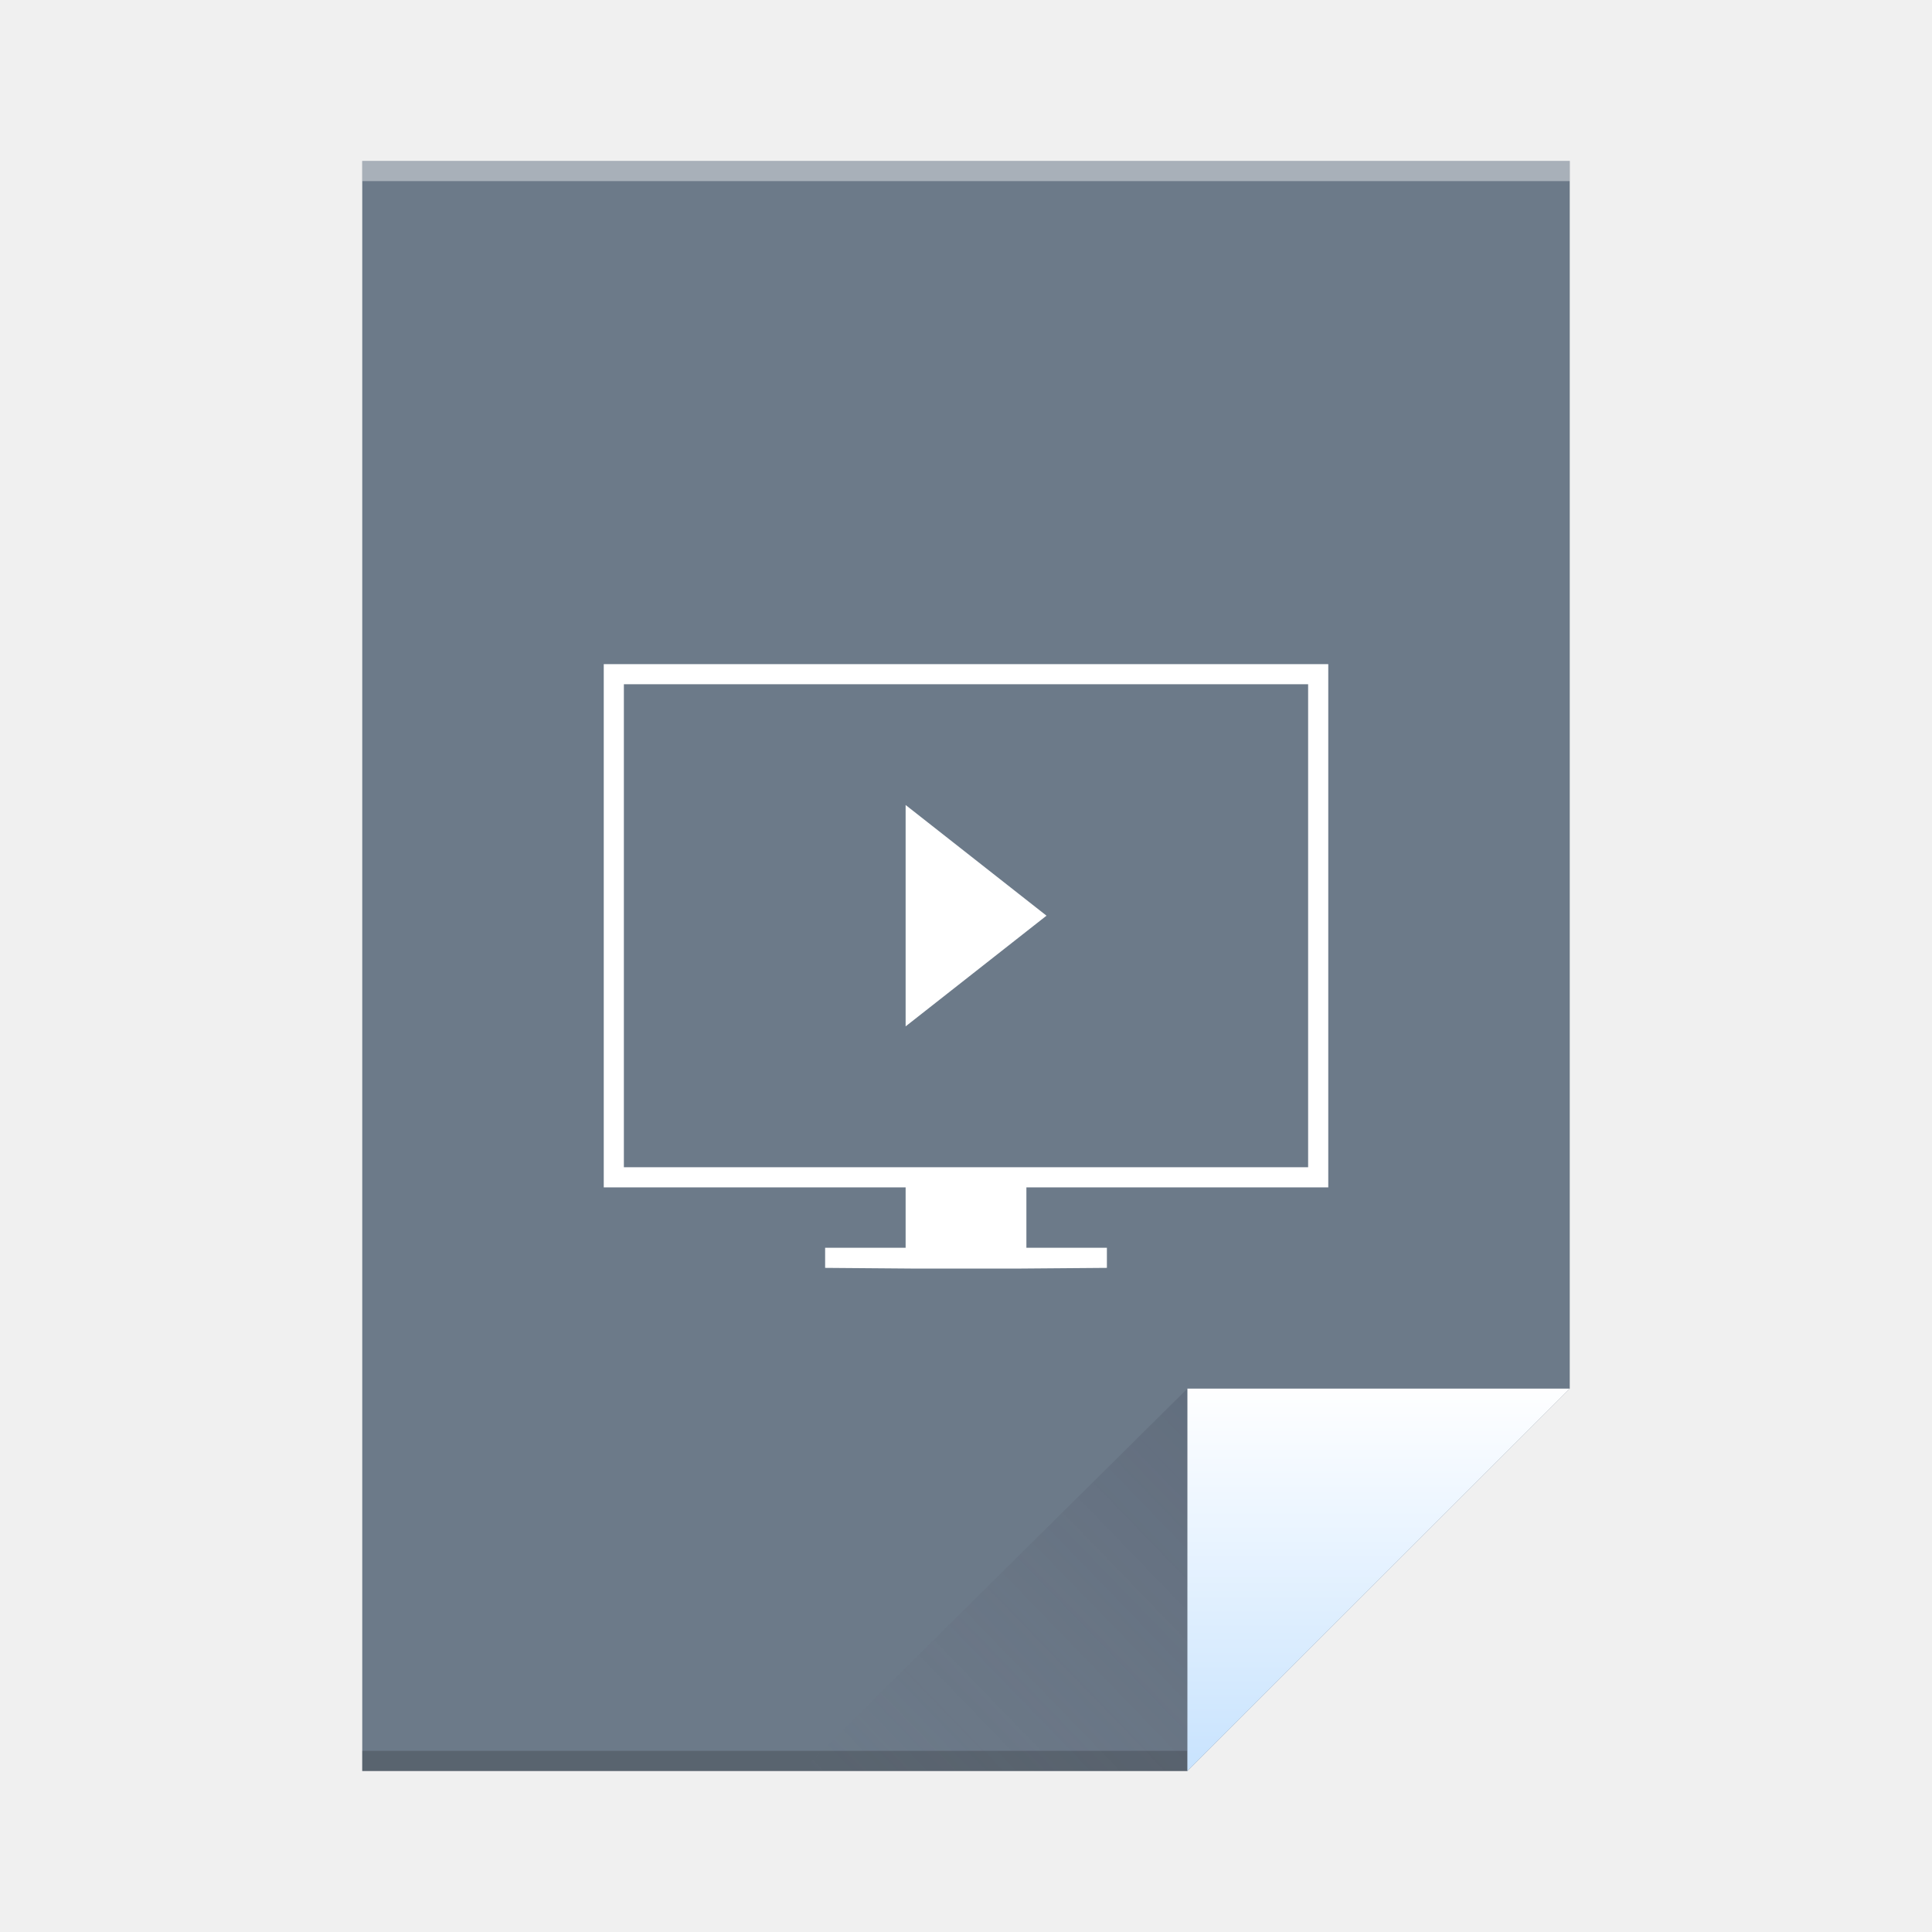
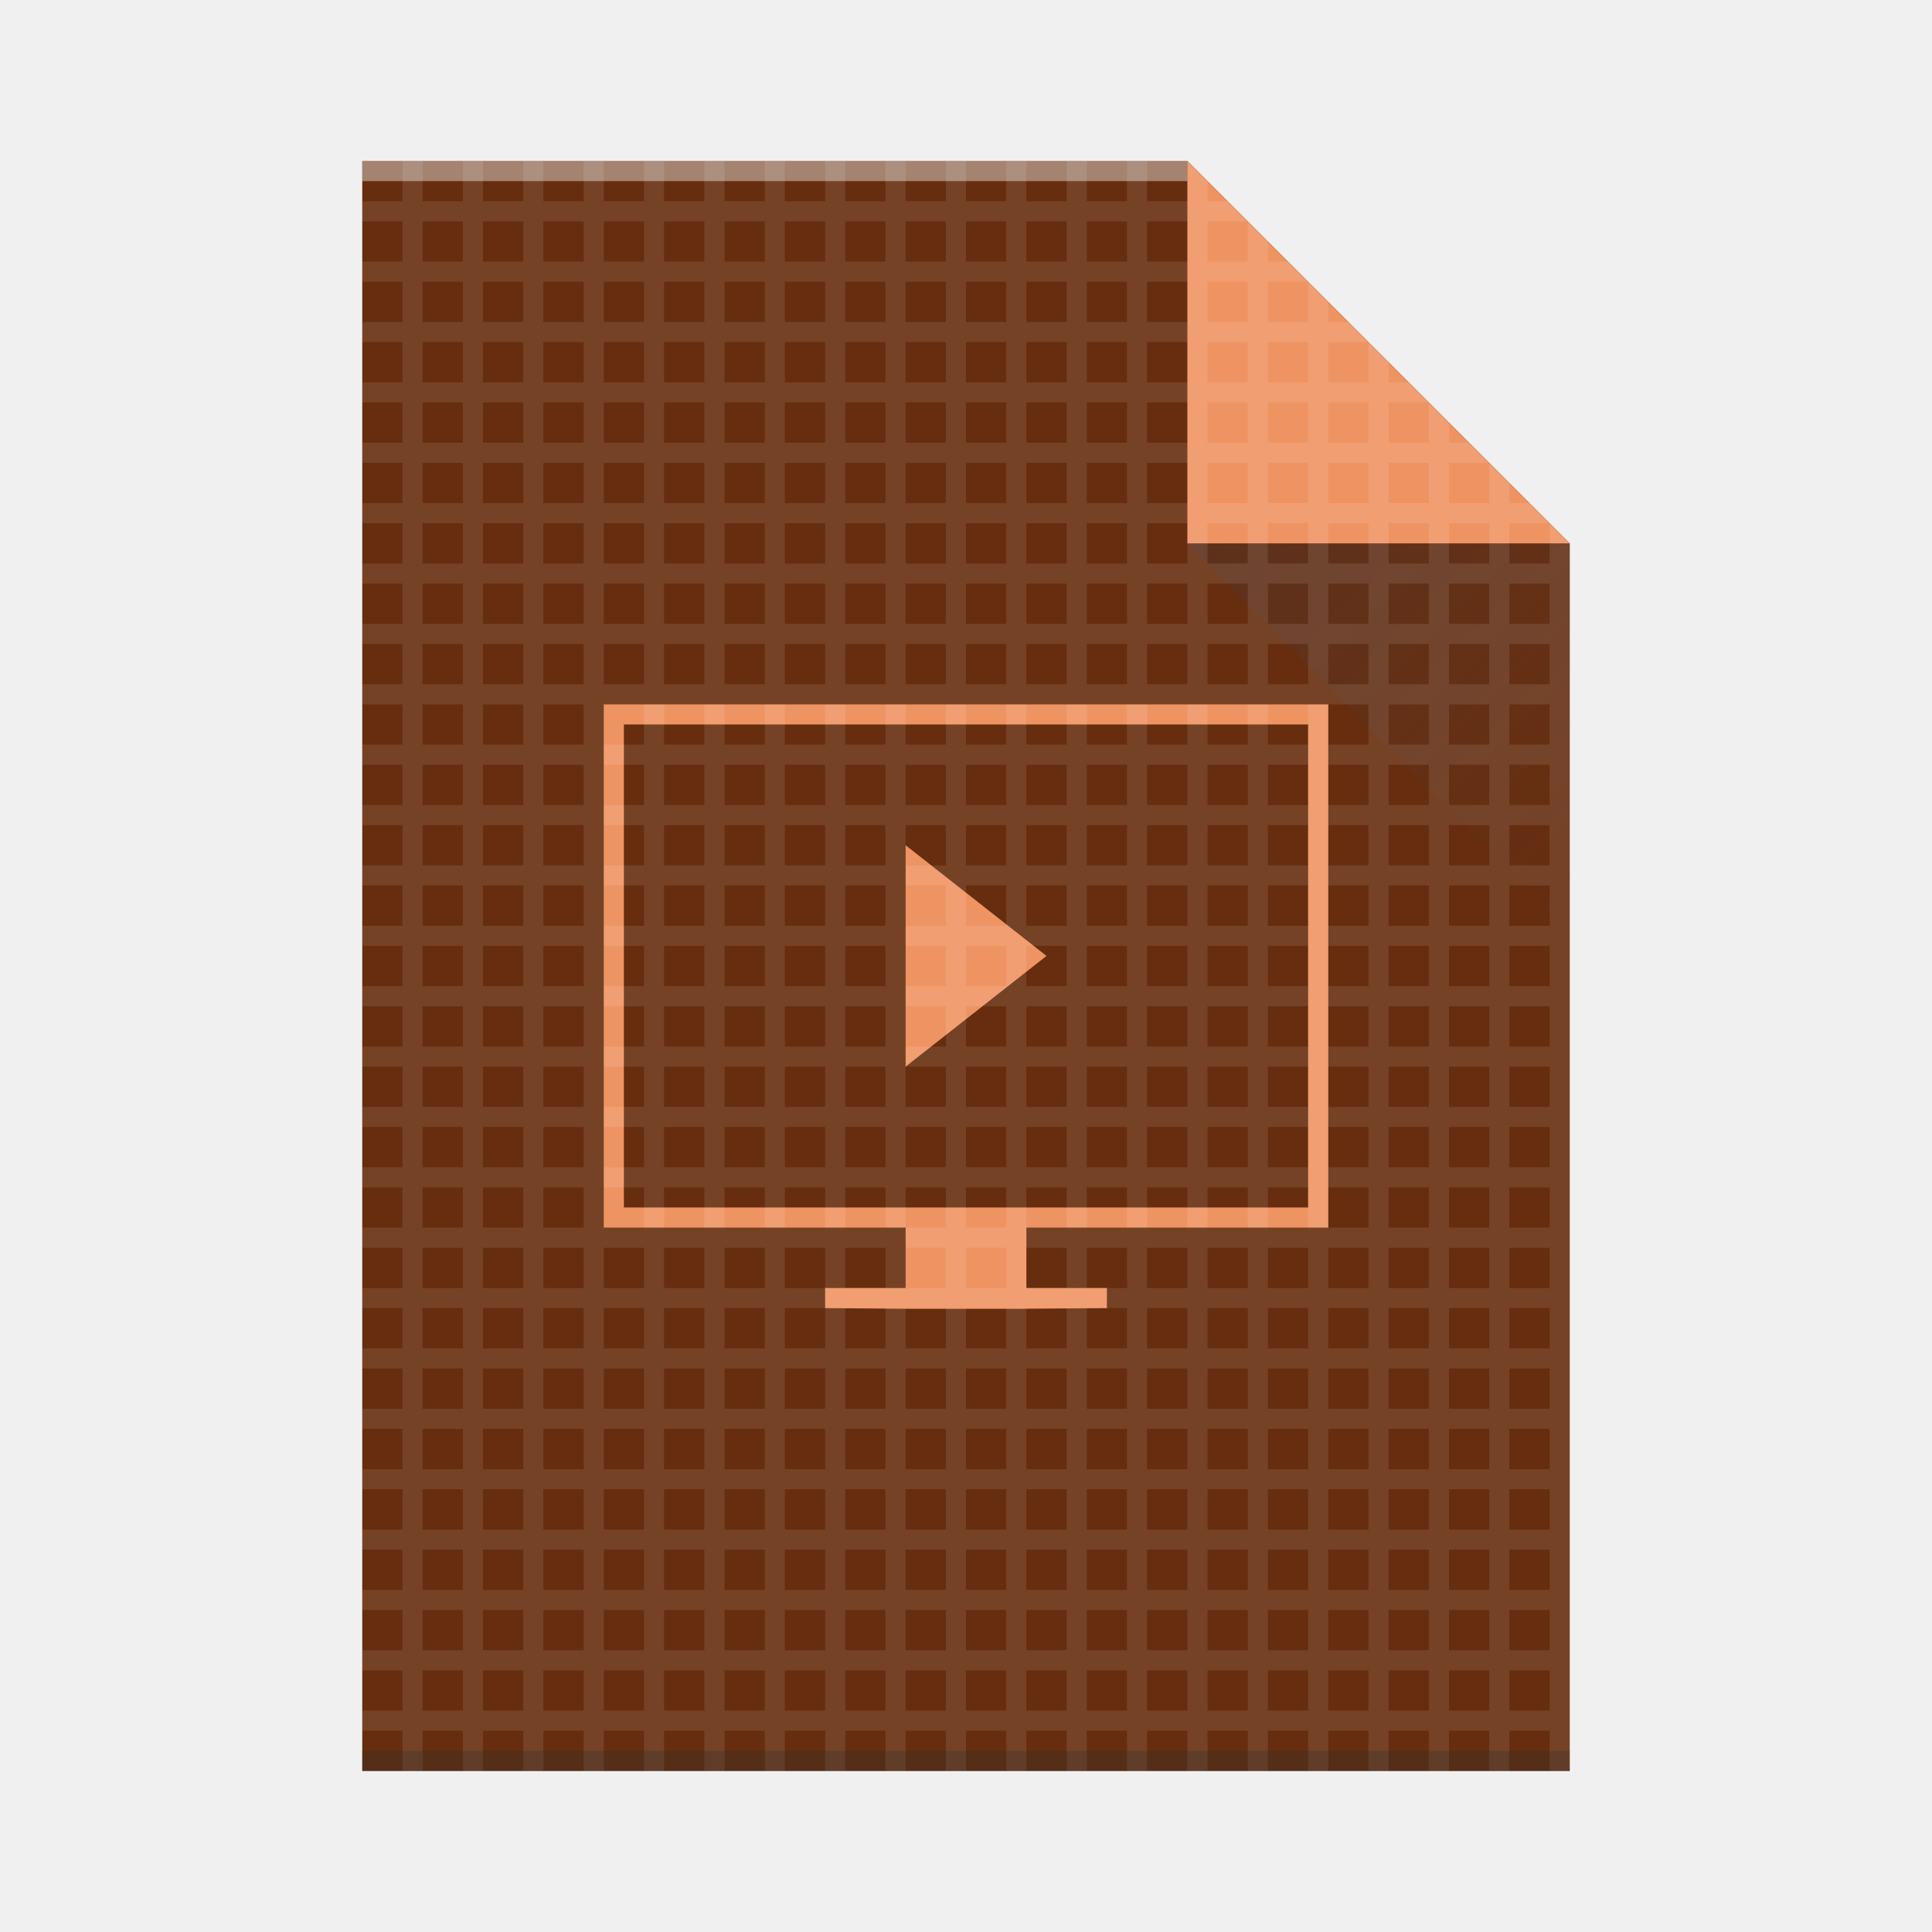
<svg xmlns="http://www.w3.org/2000/svg" height="96" width="96">
-   <linearGradient id="a" gradientTransform="matrix(1.363636 0 0 1.379309 204.3766 -1373.385)" gradientUnits="userSpaceOnUse" x1="44" x2="44" y1="1044.362" y2="964.362">
-     <stop offset="0" stop-color="#6c7a89" />
-     <stop offset="1" stop-color="#768492" />
-   </linearGradient>
-   <linearGradient id="b" gradientTransform="matrix(1.363636 0 0 1.37931 4.363636 960.2243)" gradientUnits="userSpaceOnUse" x1="47" x2="47" y1="61" y2="47">
-     <stop offset="0" stop-color="#c8e3fe" />
-     <stop offset="1" stop-color="#fff" />
-   </linearGradient>
-   <linearGradient id="c" gradientTransform="matrix(1.363636 0 0 -1.37931 -14.72727 1067.811)" gradientUnits="userSpaceOnUse" x1="54.067" x2="40" y1="30.775" y2="17">
+   <linearGradient id="a" gradientTransform="matrix(0 -1.363636 -1.37931 0 101.4483 1057.089)" gradientUnits="userSpaceOnUse" x1="54.067" x2="40" y1="30.775" y2="17">
    <stop offset="0" stop-color="#383e51" />
    <stop offset="1" stop-color="#655c6f" stop-opacity="0" />
  </linearGradient>
  <g transform="translate(0 -956.3622)">
-     <path d="m18 964.362v80h41l19-19v-41.69-19.31h-19.091z" fill="url(#a)" />
-     <path d="m18 1043.362h41v1h-41z" fill="#2e3132" fill-opacity=".294" />
-     <path d="m18 964.362h60v1h-60z" fill="#fff" fill-opacity=".41" />
-     <path d="m78 1025.362-19 19v-19z" fill="url(#b)" fill-rule="evenodd" />
-     <path d="m39.818 1044.362 19.182-19v19z" fill="url(#c)" fill-rule="evenodd" opacity=".2" />
-     <path d="m30 989.362v1.207 24.793h1.364 13.636v3h-4v1l4.273.034h5.455l4.273-.034v-1h-4v-3h15v-2.759-23.241zm1 1h34v24h-34zm14 6v11l7-5.5z" fill="#fff" />
+     <path d="m18 1044.362v-80h41l19 19v61z" fill="#662d0e" />
+     <path d="m78 983.362-19-19v19z" fill="#ee9463" fill-rule="evenodd" />
+     <path d="m78 1002.544-19-19.182h19z" fill="url(#a)" fill-rule="evenodd" opacity=".2" />
+     <path d="m30 991.362v1.207 24.793h1.364 13.636v3h-4v1l4.273.034h5.455l4.273-.034v-1h-4v-3h15v-2.759-23.241zm1 1h34v24h-34zm14 6v11l7-5.5z" fill="#ee9463" />
+     <path d="m20 8v2h-2v1h2v2h-2v1h2v2h-2v1h2v2h-2v1h2v2h-2v1h2v2h-2v1h2v2h-2v1h2v2h-2v1h2v2h-2v1h2v2h-2v1h2v2h-2v1h2v2h-2v1h2v2h-2v1h2v2h-2v1h2v2h-2v1h2v2h-2v1h2v2h-2v1h2v2h-2v1h2v2h-2v1h2v2h-2v1h2v2h-2v1h2v2h-2v1h2v2h-2v1h2v2h-2v1h2v2h-2v1h2v2h-2v1h2v2h1v-2h2v2h1v-2h2v2h1v-2h2v2h1v-2h2v2h1v-2h2v2h1v-2h2v2h1v-2h2v2h1v-2h2v2h1v-2h2v2h1v-2h2v2h1v-2h2v2h1v-2h2v2h1v-2h2v2h1v-2h2v2h1v-2h2v2h1v-2h2v2h1v-2h2v2h1v-2h2v2h1v-2h2v2h1v-2-1-2-1-2-1-2-1-2-1-2-1-1.311-.689-1-2-1-2-1-2-1-2-1-2-1-2-1-2-1-2-1-2-1-2-1-2-1-2-1-2-1-1l-1-1v2h-2v-2h2l-1-1h-1v-1l-1-1v2h-2v-2h2l-1-1h-1v-1l-1-1v2h-2v-2h2l-1-1h-1v-1l-1-1v2h-2v-2h2l-1-1h-1v-1l-1-1v2h-2v-2h2l-1-1h-1v-1l-1-1v2h-2v-2h2l-1-1h-1v-1l-1-1v2h-2v-2h-1v2h-2v-2h-1v2h-2v-2h-1v2h-2v-2h-1v2h-2v-2h-1v2h-2v-2h-1v2h-2v-2h-1v2h-2v-2h-1v2h-2v-2h-1v2h-2v-2h-1v2h-2v-2h-1v2h-2v-2h-1v2h-2v-2zm1 3h2v2h-2zm3 0h2v2h-2zm3 0h2v2h-2zm3 0h2v2h-2zm3 0h2v2h-2zm3 0h2v2h-2zm3 0h2v2h-2zm3 0h2v2h-2zm3 0h2v2h-2zm3 0h2v2h-2zm3 0h2v2h-2zm3 0h2v2h-2zm3 0h2v2h-2zm-36 3h2v2h-2zm3 0h2v2h-2zm3 0h2v2h-2zm3 0h2v2h-2zm3 0h2v2h-2zm3 0h2v2h-2zm3 0h2v2h-2zm3 0h2v2h-2zm3 0h2v2h-2zm3 0h2v2h-2zm3 0h2v2h-2zm3 0h2v2h-2zm3 0h2v2h-2zm3 0h2v2h-2zm-39 3h2v2h-2zm3 0h2v2h-2zm3 0h2v2h-2zm3 0h2v2h-2zm3 0h2v2h-2zm3 0h2v2h-2zm3 0h2v2h-2zm3 0h2v2h-2zm3 0h2v2h-2zm3 0h2v2h-2zm3 0h2v2h-2zm3 0h2v2h-2zm3 0h2v2h-2zm3 0h2v2h-2zm3 0h2v2h-2zm-42 3h2v2h-2zm3 0h2v2h-2zm3 0h2v2h-2zm3 0h2v2h-2zm3 0h2v2h-2zm3 0h2v2h-2zm3 0h2v2h-2zm3 0h2v2h-2zm3 0h2v2h-2zm3 0h2v2h-2zm3 0h2v2h-2zm3 0h2v2h-2zm3 0h2v2h-2zm3 0h2v2h-2zm3 0h2v2h-2zm3 0h2v2h-2zm-45 3h2v2h-2zm3 0h2v2h-2zm3 0h2v2h-2zm3 0h2v2h-2zm3 0h2v2h-2zm3 0h2v2h-2zm3 0h2v2h-2zm3 0h2v2h-2zm3 0h2v2h-2zm3 0h2v2h-2zm3 0h2v2h-2zm3 0h2v2h-2zm3 0h2v2h-2zm3 0h2v2h-2zm3 0h2v2h-2zm3 0h2v2h-2zm3 0h2v2h-2zm-48 3h2v2h-2zm3 0h2v2h-2zm3 0h2v2h-2zm3 0h2v2h-2zm3 0h2v2h-2zm3 0h2v2h-2zm3 0h2v2h-2zm3 0h2v2h-2zm3 0h2v2h-2zm3 0h2v2h-2zm3 0h2v2h-2zm3 0h2v2h-2zm3 0h2v2h-2zm3 0h2v2h-2zm3 0h2v2h-2zm3 0h2v2h-2zm3 0h2v2h-2zm3 0h2v2h-2zm-51 3h2v2h-2zm3 0h2v2h-2zm3 0h2v2h-2zm3 0h2v2h-2zm3 0h2v2h-2zm3 0h2v2h-2zm3 0h2v2h-2zm3 0h2v2h-2zm3 0h2v2h-2zm3 0h2v2h-2zm3 0h2v2h-2zm3 0h2v2h-2zm3 0h2v2h-2zm3 0h2v2h-2zm3 0h2v2h-2zm3 0h2v2h-2zm3 0h2v2h-2zm3 0h2v2h-2zm3 0h2v2h-2zm-54 3h2v2h-2zm3 0h2v2h-2zm3 0h2v2h-2zm3 0h2v2h-2zm3 0h2v2h-2zm3 0h2v2h-2zm3 0h2v2h-2zm3 0h2v2h-2zm3 0h2v2h-2zm3 0h2v2h-2zm3 0h2v2h-2zm3 0h2v2h-2zm3 0h2v2h-2zm3 0h2v2h-2zm3 0h2v2h-2zm3 0h2v2h-2zm3 0h2v2h-2zm3 0h2v2h-2zm3 0h2v2h-2zm-54 3h2v2h-2zm3 0h2v2h-2zm3 0h2v2h-2zm3 0h2v2h-2zm3 0h2v2h-2zm3 0h2v2h-2zm3 0h2v2h-2zm3 0h2v2h-2zm3 0h2v2h-2zm3 0h2v2h-2zm3 0h2v2h-2zm3 0h2v2h-2zm3 0h2v2h-2zm3 0h2v2h-2zm3 0h2v2h-2zm3 0h2v2h-2zm3 0h2v2h-2zm3 0h2v2h-2zm3 0h2v2h-2zm-54 3h2v2h-2zm3 0h2v2h-2zm3 0h2v2h-2zm3 0h2v2h-2zm3 0h2v2h-2zm3 0h2v2h-2zm3 0h2v2h-2zm3 0h2v2h-2zm3 0h2v2h-2zm3 0h2v2h-2zm3 0h2v2h-2zm3 0h2v2h-2zm3 0h2v2h-2zm3 0h2v2h-2zm3 0h2v2h-2zm3 0h2v2h-2zm3 0h2v2h-2zm3 0h2v2h-2zm3 0h2v2h-2zm-54 3h2v2h-2zm3 0h2v2h-2zm3 0h2v2h-2zm3 0h2v2h-2zm3 0h2v2h-2zm3 0h2v2h-2zm3 0h2v2h-2zm3 0h2v2h-2zm3 0h2v2h-2zm3 0h2v2h-2zm3 0h2v2h-2zm3 0h2v2h-2zm3 0h2v2h-2zm3 0h2v2h-2zm3 0h2v2h-2zm3 0h2v2h-2zm3 0h2v2h-2zm3 0h2v2h-2zm3 0h2v2h-2zm-54 3h2v2h-2zm3 0h2v2h-2zm3 0h2v2h-2zm3 0h2v2h-2zm3 0h2v2h-2zm3 0h2v2h-2zm3 0h2v2h-2zm3 0h2v2h-2zm3 0h2v2h-2zm3 0h2v2h-2zm3 0h2v2h-2zm3 0h2v2h-2zm3 0h2v2h-2zm3 0h2v2h-2zm3 0h2v2h-2zm3 0h2v2h-2zm3 0h2v2h-2zm3 0h2v2h-2zm3 0h2v2h-2zm-54 3h2v2h-2zm3 0h2v2h-2zm3 0h2v2h-2zm3 0h2v2h-2zm3 0h2v2h-2zm3 0h2v2h-2zm3 0h2v2h-2zm3 0h2v2h-2zm3 0h2v2h-2zm3 0h2v2h-2zm3 0h2v2h-2zm3 0h2v2h-2zm3 0h2v2h-2zm3 0h2v2h-2zm3 0h2v2h-2zm3 0h2v2h-2zm3 0h2v2h-2zm3 0h2v2h-2zm3 0h2v2h-2zm-54 3h2v2h-2zm3 0h2v2h-2zm3 0h2v2h-2zm3 0h2v2h-2zm3 0h2v2h-2zm3 0h2v2h-2zm3 0h2v2h-2zm3 0h2v2h-2zm3 0h2v2h-2zm3 0h2v2h-2zm3 0h2v2h-2zm3 0h2v2h-2zm3 0h2v2h-2zm3 0h2v2h-2zm3 0h2v2h-2zm3 0h2v2h-2zm3 0h2v2h-2zm3 0h2v2h-2zm3 0h2v2h-2zm-54 3h2v2h-2zm3 0h2v2h-2zm3 0h2v2h-2zm3 0h2v2h-2zm3 0h2v2h-2zm3 0h2v2h-2zm3 0h2v2h-2zm3 0h2v2h-2zm3 0h2v2h-2zm3 0h2v2h-2zm3 0h2v2h-2zm3 0h2v2h-2zm3 0h2v2h-2zm3 0h2v2h-2zm3 0h2v2h-2zm3 0h2v2h-2zm3 0h2v2h-2zm3 0h2v2h-2zm3 0h2v2h-2zm-54 3h2v2h-2zm3 0h2v2h-2zm3 0h2v2h-2zm3 0h2v2h-2zm3 0h2v2h-2zm3 0h2v2h-2zm3 0h2v2h-2zm3 0h2v2h-2zm3 0h2v2h-2zm3 0h2v2h-2zm3 0h2v2h-2zm3 0h2v2h-2zm3 0h2v2h-2zm3 0h2v2h-2zm3 0h2v2h-2zm3 0h2v2h-2zm3 0h2v2h-2zm3 0h2v2h-2zm3 0h2v2h-2zm-54 3h2v2h-2zm3 0h2v2h-2zm3 0h2v2h-2zm3 0h2v2h-2zm3 0h2v2h-2zm3 0h2v2h-2zm3 0h2v2h-2zm3 0h2v2h-2zm3 0h2v2h-2zm3 0h2v2h-2zm3 0h2v2h-2zm3 0h2v2h-2zm3 0h2v2h-2zm3 0h2v2h-2zm3 0h2v2h-2zm3 0h2v2h-2zm3 0h2v2h-2zm3 0h2v2h-2zm3 0h2v2h-2zm-54 3h2v2h-2zm3 0h2v2h-2zm3 0h2v2h-2zm3 0h2v2h-2zm3 0h2v2h-2zm3 0h2v2h-2zm3 0h2v2h-2zm3 0h2v2h-2zm3 0h2v2h-2zm3 0h2v2h-2zm3 0h2v2h-2zm3 0h2v2h-2zm3 0h2v2h-2zm3 0h2v2h-2zm3 0h2v2h-2zm3 0h2v2h-2zm3 0h2v2h-2zm3 0h2v2h-2zm3 0h2v2h-2zm-54 3h2v2h-2zm3 0h2v2h-2zm3 0h2v2h-2zm3 0h2v2h-2zm3 0h2v2h-2zm3 0h2v2h-2zm3 0h2v2h-2zm3 0h2v2h-2zm3 0h2v2h-2zm3 0h2v2h-2zm3 0h2v2h-2zm3 0h2v2h-2zm3 0h2v2h-2zm3 0h2v2h-2zm3 0h2v2h-2zm3 0h2v2h-2zm3 0h2v2h-2zm3 0h2v2h-2zm3 0h2v2h-2zm-54 3h2v2h-2zm3 0h2v2h-2zm3 0h2v2h-2zm3 0h2v2h-2zm3 0h2v2h-2zm3 0h2v2h-2zm3 0h2v2h-2zm3 0h2v2h-2zm3 0h2v2h-2zm3 0h2v2h-2zm3 0h2v2h-2zm3 0h2v2h-2zm3 0h2v2h-2zm3 0h2v2h-2zm3 0h2v2h-2zm3 0h2v2h-2zm3 0h2v2h-2zm3 0h2v2h-2zm3 0h2v2h-2zm-54 3h2v2h-2zm3 0h2v2h-2zm3 0h2v2h-2zm3 0h2v2h-2zm3 0h2v2h-2zm3 0h2v2h-2zm3 0h2v2h-2zm3 0h2v2h-2zm3 0h2v2h-2zm3 0h2v2h-2zm3 0h2v2h-2zm3 0h2v2h-2zm3 0h2v2h-2zm3 0h2v2h-2zm3 0h2v2h-2zm3 0h2v2h-2zm3 0h2v2h-2zm3 0h2v2h-2zm3 0h2v2h-2zm-54 3h2v2h-2zm3 0h2v2h-2zm3 0h2v2h-2zm3 0h2v2h-2zm3 0h2v2h-2zm3 0h2v2h-2zm3 0h2v2h-2zm3 0h2v2h-2zm3 0h2v2h-2zm3 0h2v2h-2zm3 0h2v2h-2zm3 0h2v2h-2zm3 0h2v2h-2zm3 0h2v2h-2zm3 0h2v2h-2zm3 0h2v2h-2zm3 0h2v2h-2zm3 0h2v2h-2zm3 0h2v2h-2zm-54 3h2v2h-2zm3 0h2v2h-2zm3 0h2v2h-2zm3 0h2v2h-2zm3 0h2v2h-2zm3 0h2v2h-2zm3 0h2v2h-2zm3 0h2v2h-2zm3 0h2v2h-2zm3 0h2v2h-2zm3 0h2v2h-2zm3 0h2v2h-2zm3 0h2v2h-2zm3 0h2v2h-2zm3 0h2v2h-2zm3 0h2v2h-2zm3 0h2v2h-2zm3 0h2v2h-2zm3 0h2v2h-2zm-54 3h2v2h-2zm3 0h2v2h-2zm3 0h2v2h-2zm3 0h2v2h-2zm3 0h2v2h-2zm3 0h2v2h-2zm3 0h2v2h-2zm3 0h2v2h-2zm3 0h2v2h-2zm3 0h2v2h-2zm3 0h2v2h-2zm3 0h2v2h-2zm3 0h2v2h-2zm3 0h2v2h-2zm3 0h2v2h-2zm3 0h2v2h-2zm3 0h2v2h-2zm3 0h2v2h-2zm3 0h2v2h-2zm-54 3h2v2h-2zm3 0h2v2h-2zm3 0h2v2h-2zm3 0h2v2h-2zm3 0h2v2h-2zm3 0h2v2h-2zm3 0h2v2h-2zm3 0h2v2h-2zm3 0h2v2h-2zm3 0h2v2h-2zm3 0h2v2h-2zm3 0h2v2h-2zm3 0h2v2h-2zm3 0h2v2h-2zm3 0h2v2h-2zm3 0h2v2h-2zm3 0h2v2h-2zm3 0h2v2h-2zm3 0h2v2h-2z" fill="#fff" opacity=".1" transform="translate(0 956.3622)" />
+     <path d="m18 1044.362h60v-1h-60z" fill="#2e3132" fill-opacity=".294" stroke-width="1.21" />
+     <path d="m18 965.362h41v-1h-41z" fill="#fff" fill-opacity=".41" stroke-width=".827" />
  </g>
</svg>
